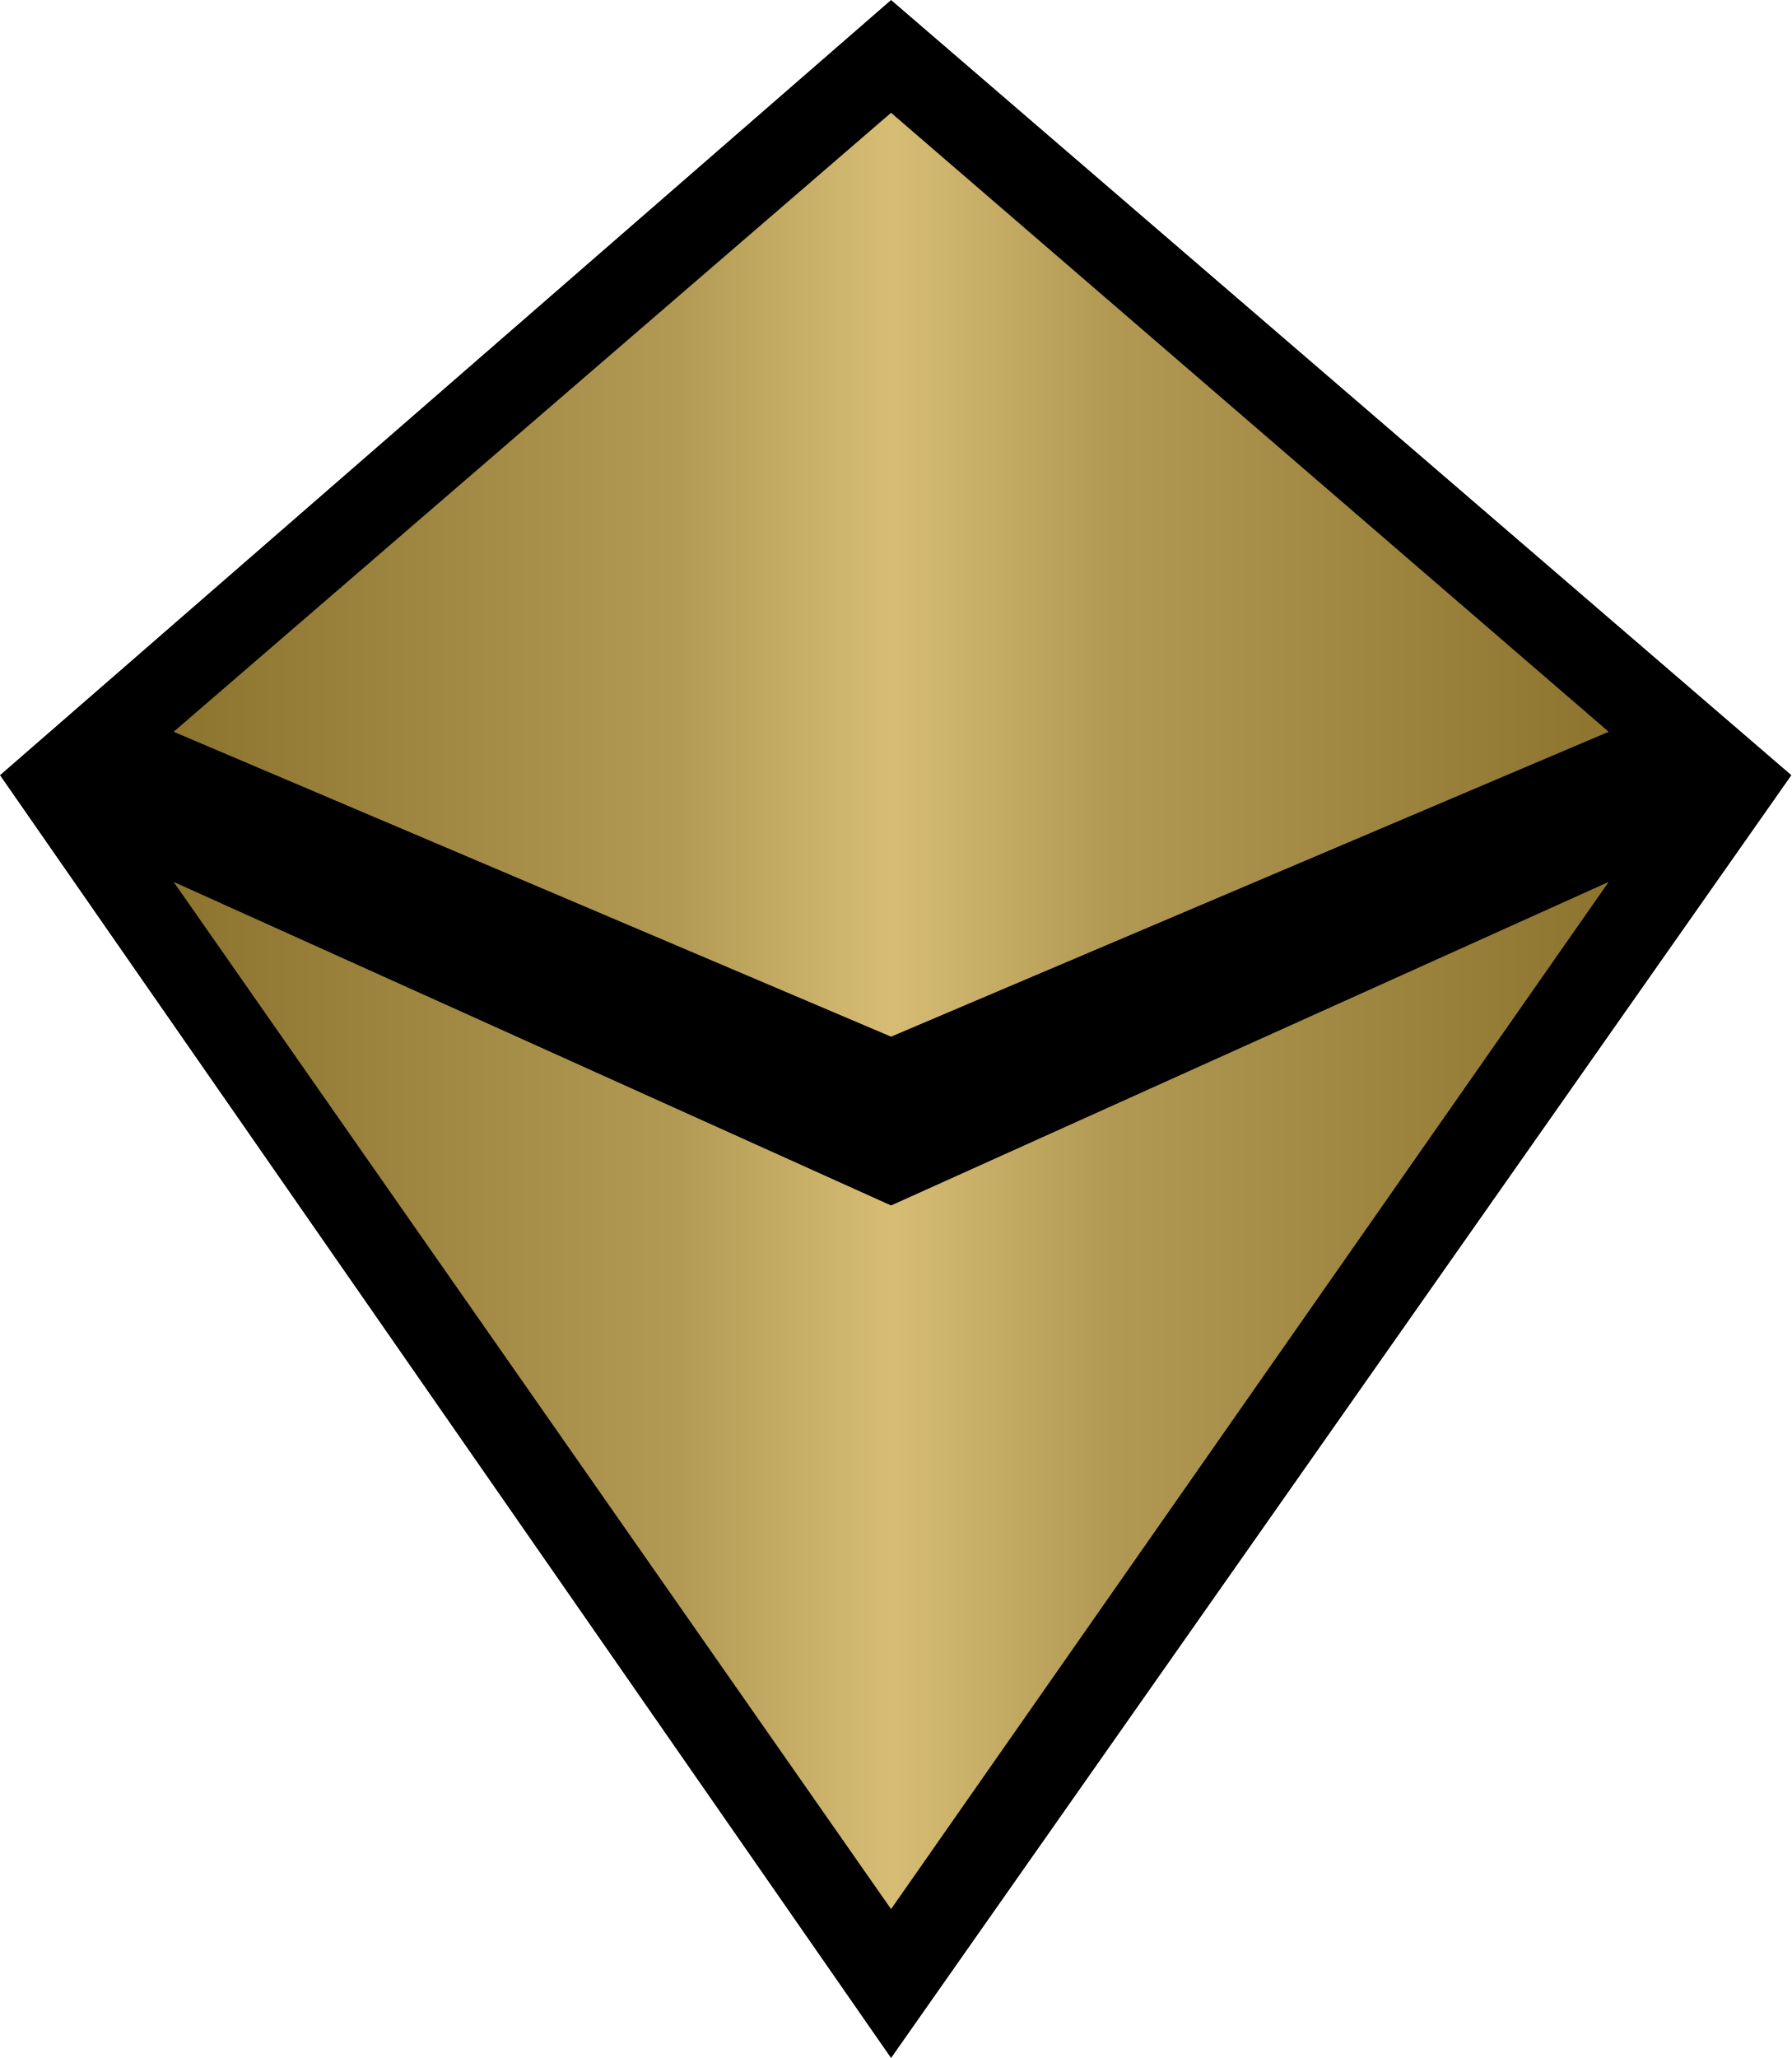
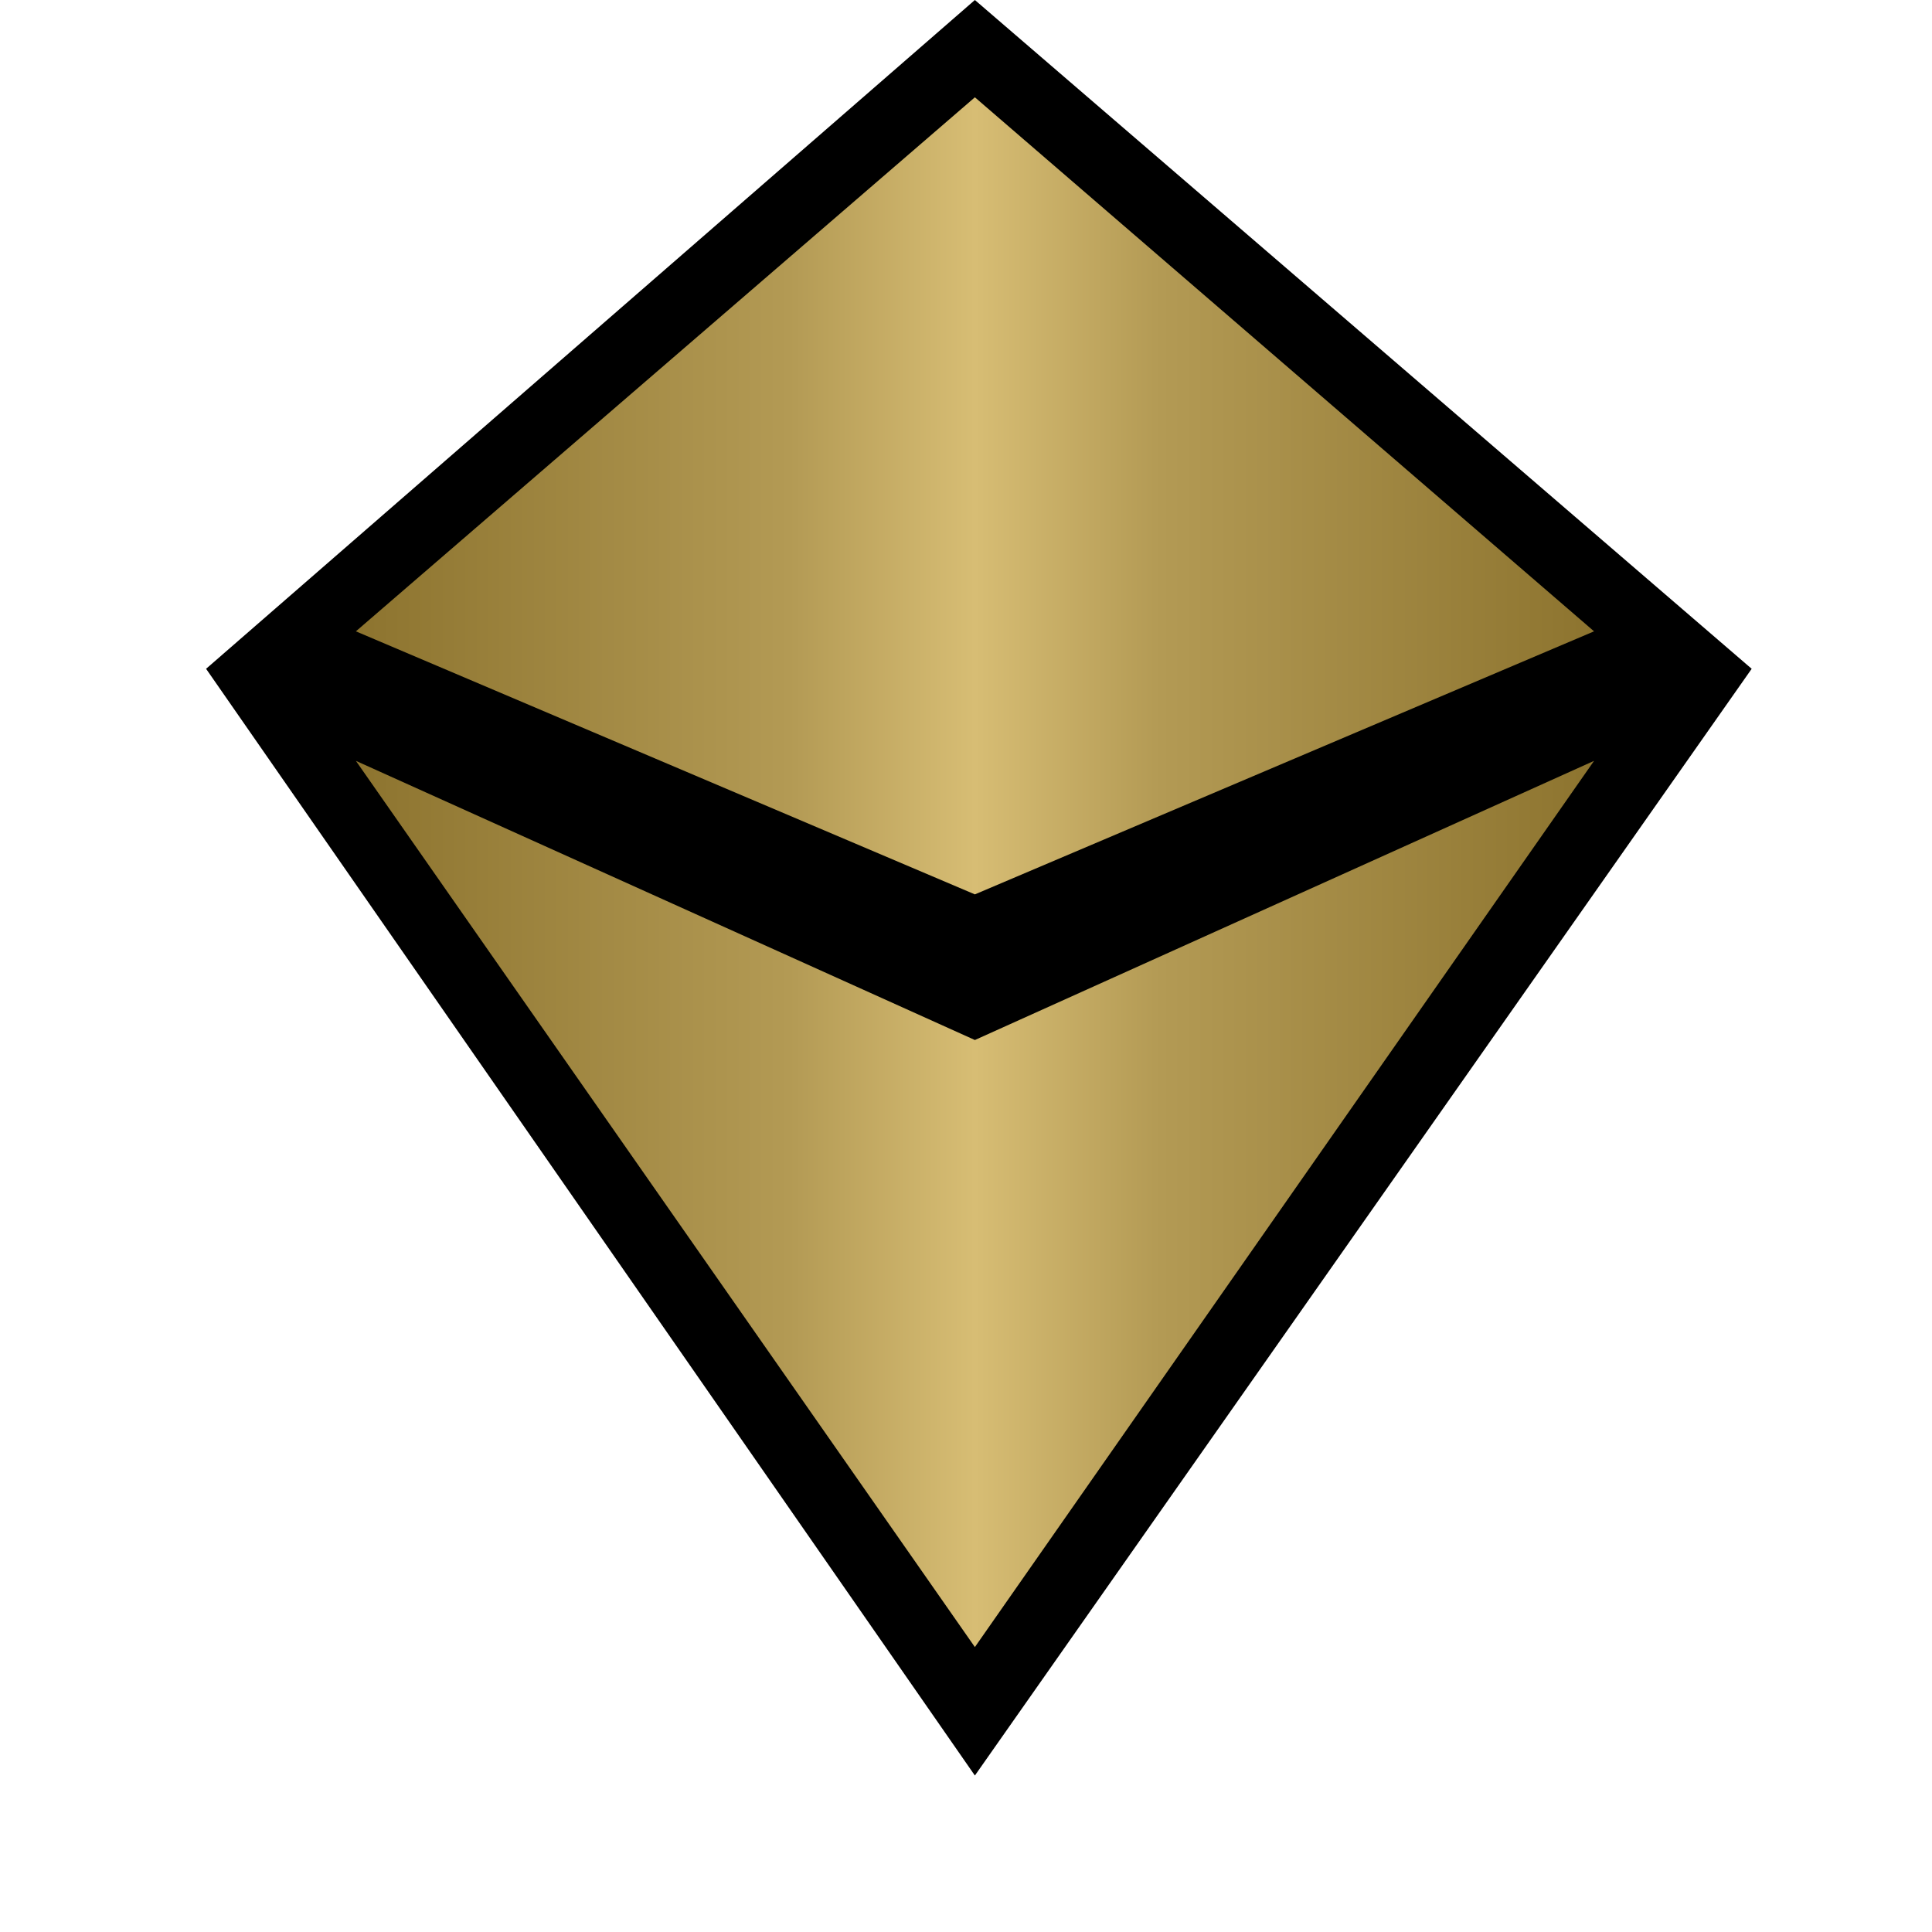
- <svg xmlns="http://www.w3.org/2000/svg" xmlns:xlink="http://www.w3.org/1999/xlink" version="1.1" width="600" height="689.259" id="svg3944">
+ <svg xmlns="http://www.w3.org/2000/svg" xmlns:xlink="http://www.w3.org/1999/xlink" version="1.1" viewBox="-80 0 750 750" id="svg3944">
  <defs id="defs3946">
    <linearGradient x1="0" y1="0" x2="1" y2="0" id="linearGradient250" gradientUnits="userSpaceOnUse" gradientTransform="matrix(27.89453,0,0,-27.89453,152.6362,484.0747)" spreadMethod="pad">
      <stop id="stop252" style="stop-color:#8d742f;stop-opacity:1" offset="0" />
      <stop id="stop254" style="stop-color:#b39a54;stop-opacity:1" offset="0.35" />
      <stop id="stop256" style="stop-color:#d7bd74;stop-opacity:1" offset="0.5" />
      <stop id="stop258" style="stop-color:#b39a54;stop-opacity:1" offset="0.65" />
      <stop id="stop260" style="stop-color:#8d742f;stop-opacity:1" offset="1" />
    </linearGradient>
    <linearGradient x1="0" y1="0" x2="1" y2="0" id="linearGradient2995" xlink:href="#linearGradient250" gradientUnits="userSpaceOnUse" gradientTransform="matrix(27.89453,0,0,-27.89453,152.6362,484.0747)" spreadMethod="pad" />
    <linearGradient x1="0" y1="0" x2="1" y2="0" id="linearGradient2998" xlink:href="#linearGradient250" gradientUnits="userSpaceOnUse" gradientTransform="matrix(480.6639,0,0,480.6639,58.14296,338.5686)" spreadMethod="pad" />
  </defs>
  <path d="m 298.449,689.259 0,0 L 600,259.627 298.449,0 0,259.627 298.449,689.259 z" id="path246" style="fill:#000000;fill-opacity:1;fill-rule:nonzero;stroke:none" />
  <path d="M 298.449,347.197 58.156,245.083 298.449,37.771 538.811,245.083 298.449,347.197 z m 0,56.536 L 58.156,295.364 298.449,639.391 538.811,295.364 298.449,403.733 z" id="path262" style="fill:url(#linearGradient2998);fill-opacity:1;fill-rule:nonzero;stroke:none" />
</svg>
